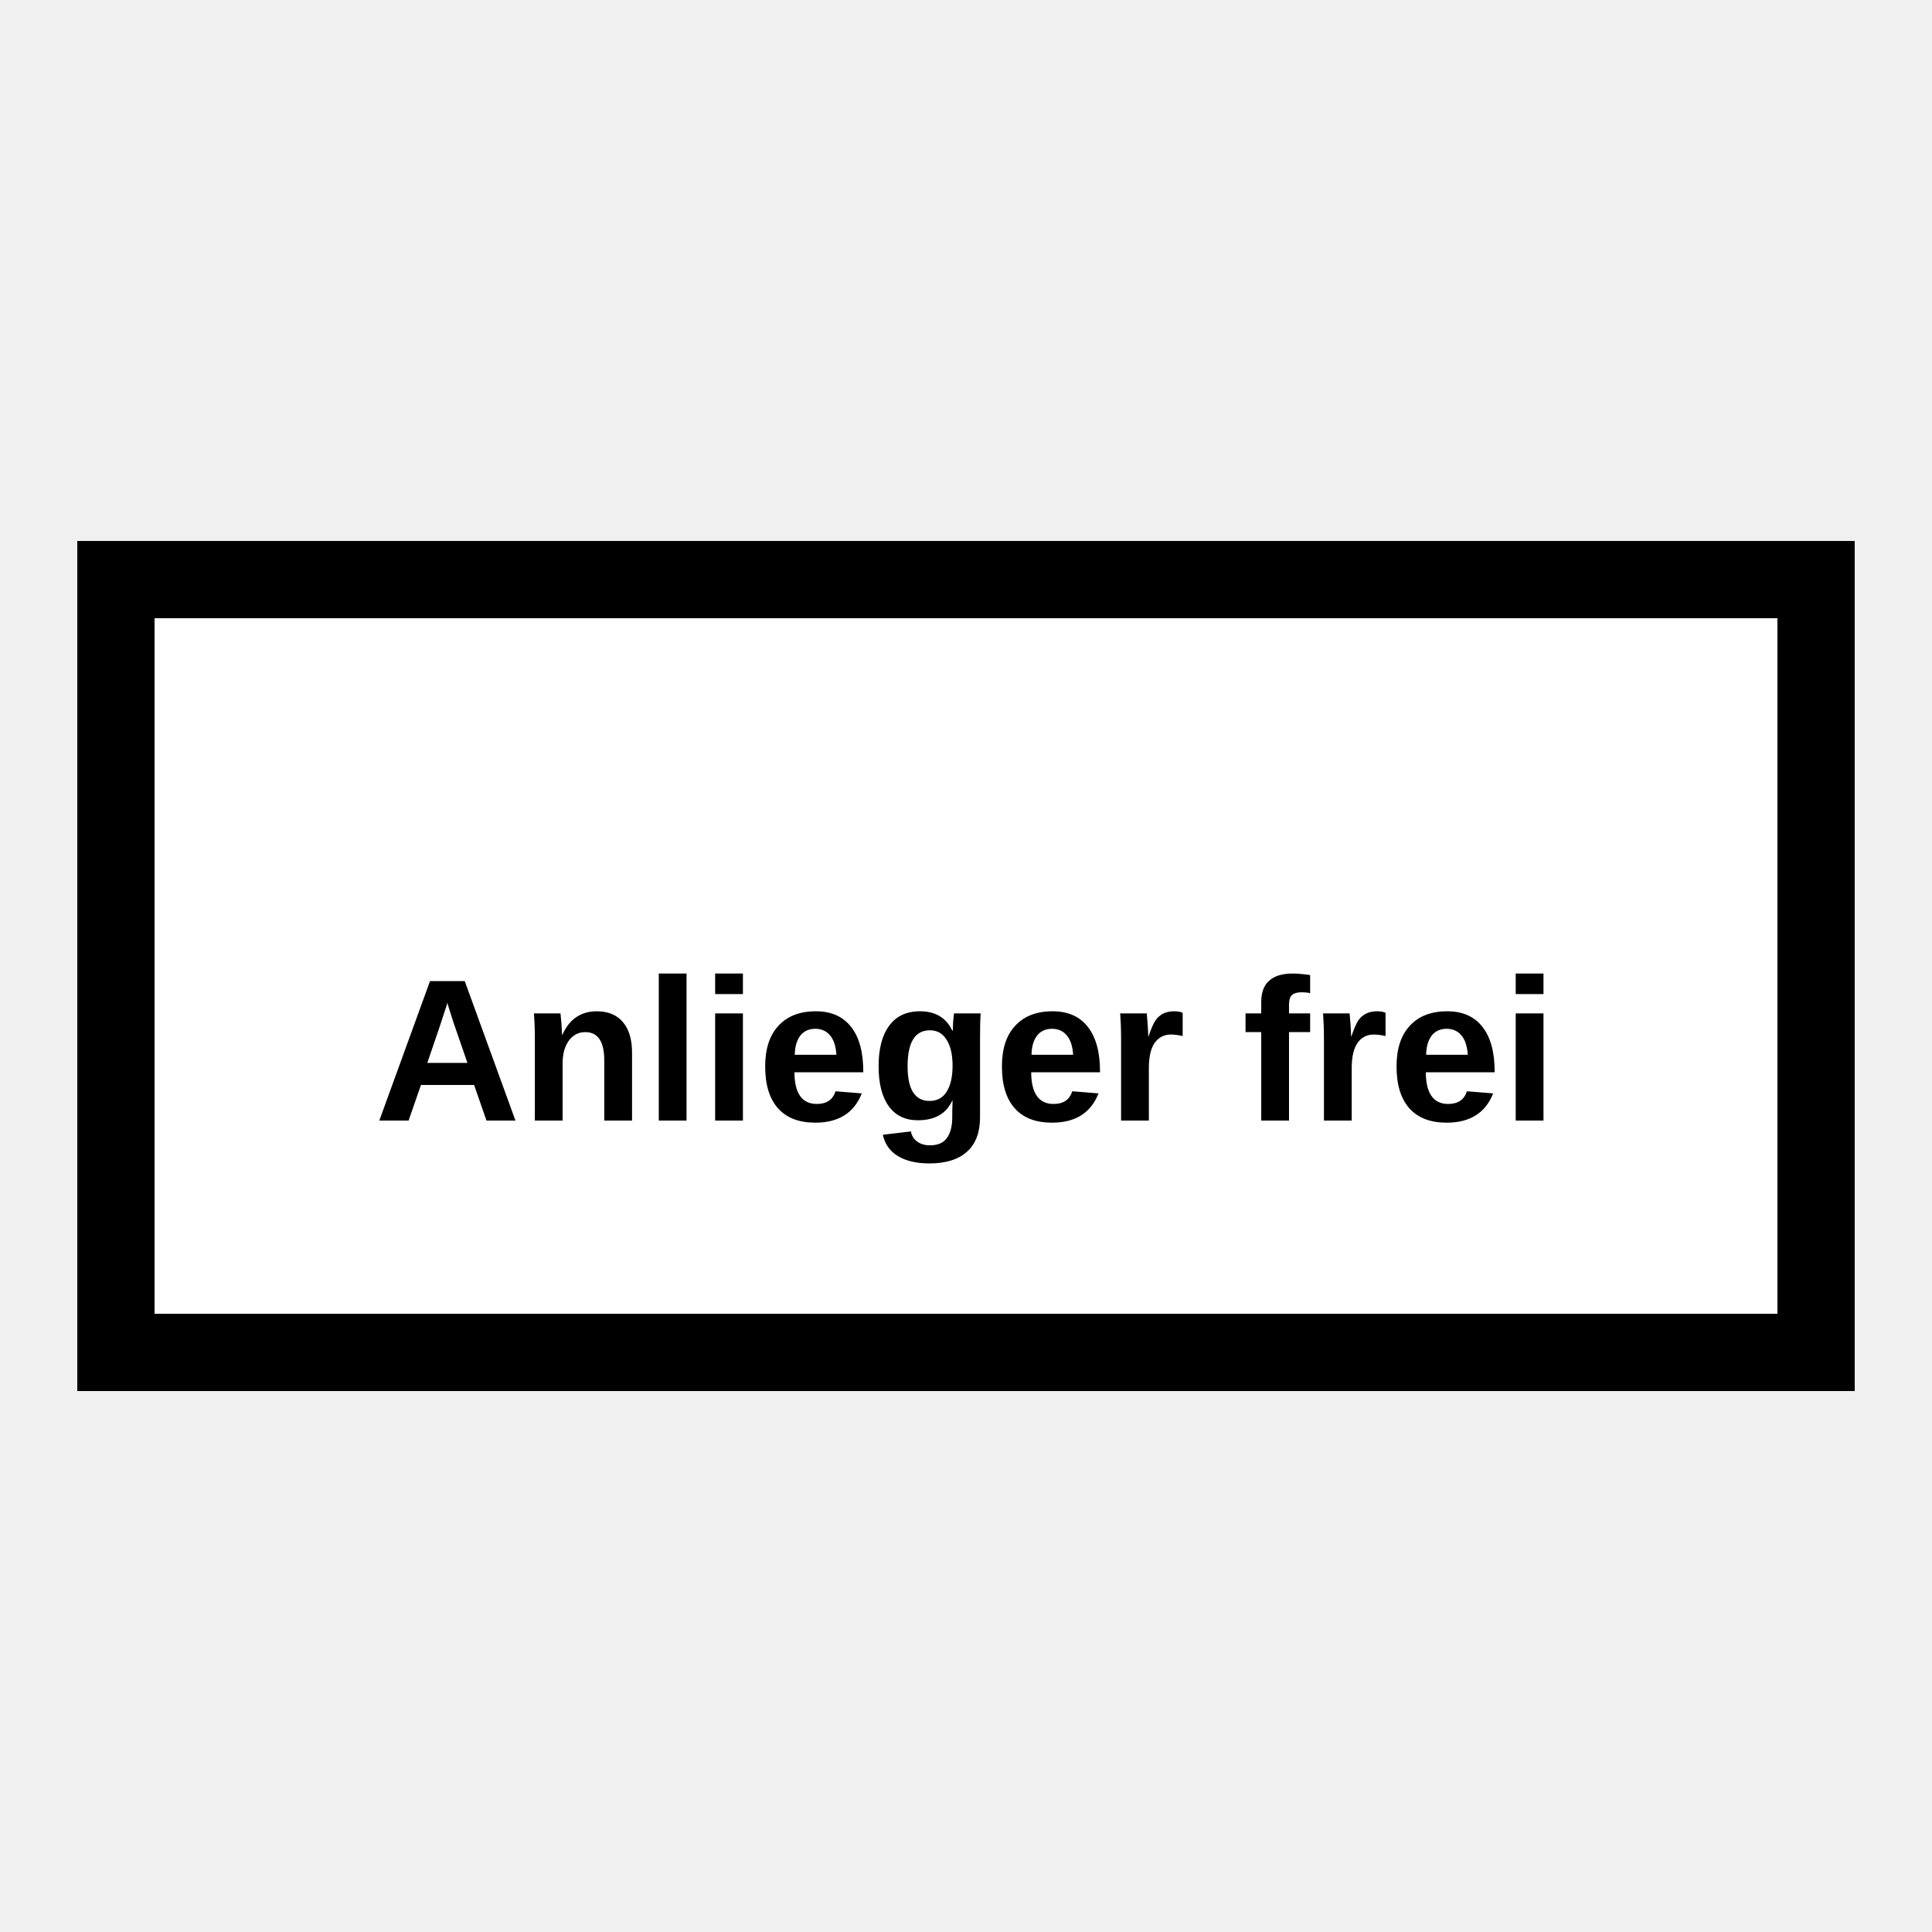
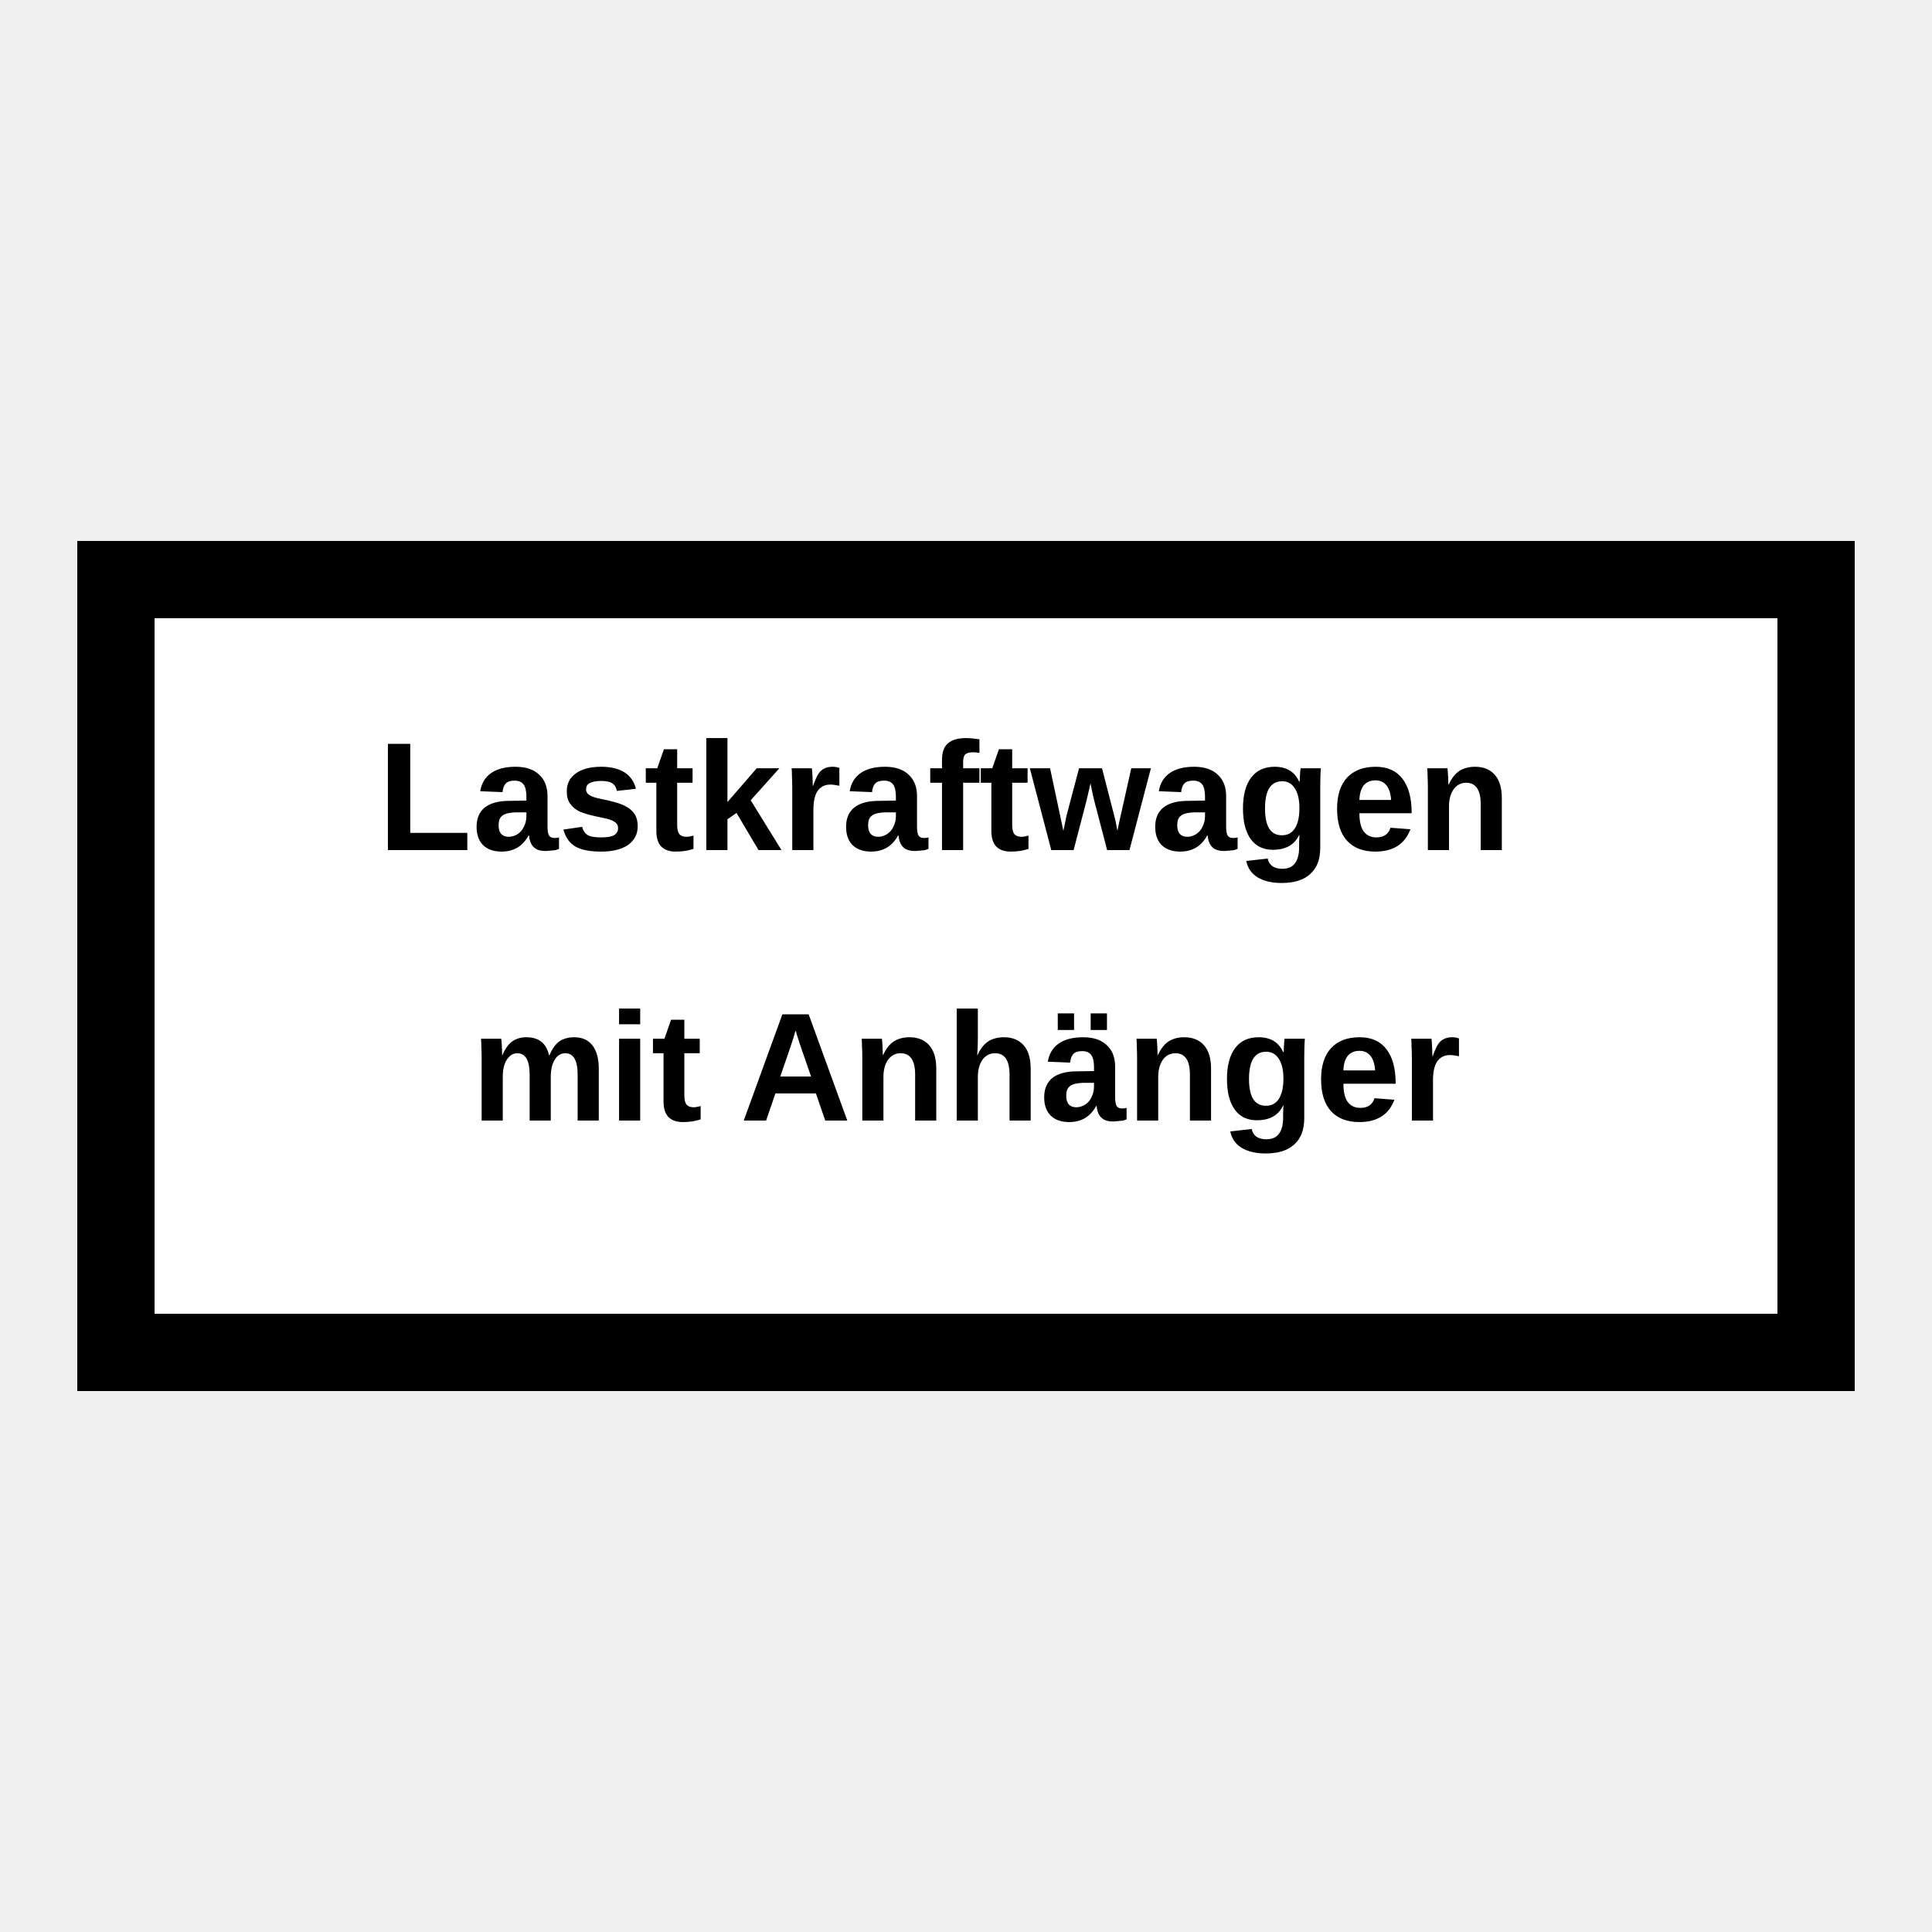
<svg xmlns="http://www.w3.org/2000/svg" viewBox="0 0 100 100" role="img">
  <rect x="6" y="30" width="88" height="40" fill="#fff" stroke="#000" stroke-width="4" />
-   <text x="50" y="58" font-family="Arial, sans-serif" font-size="10.5" font-weight="700" fill="#000" text-anchor="middle">Anlieger frei</text>
+   <text y="44" font-family="Arial, sans-serif" font-size="8" font-weight="700" fill="#000" text-anchor="middle">
+     <tspan x="50" dy="0">Lastkraftwagen</tspan>
+     <tspan x="50" dy="14">mit Anhänger</tspan>
+   </text>
</svg>
